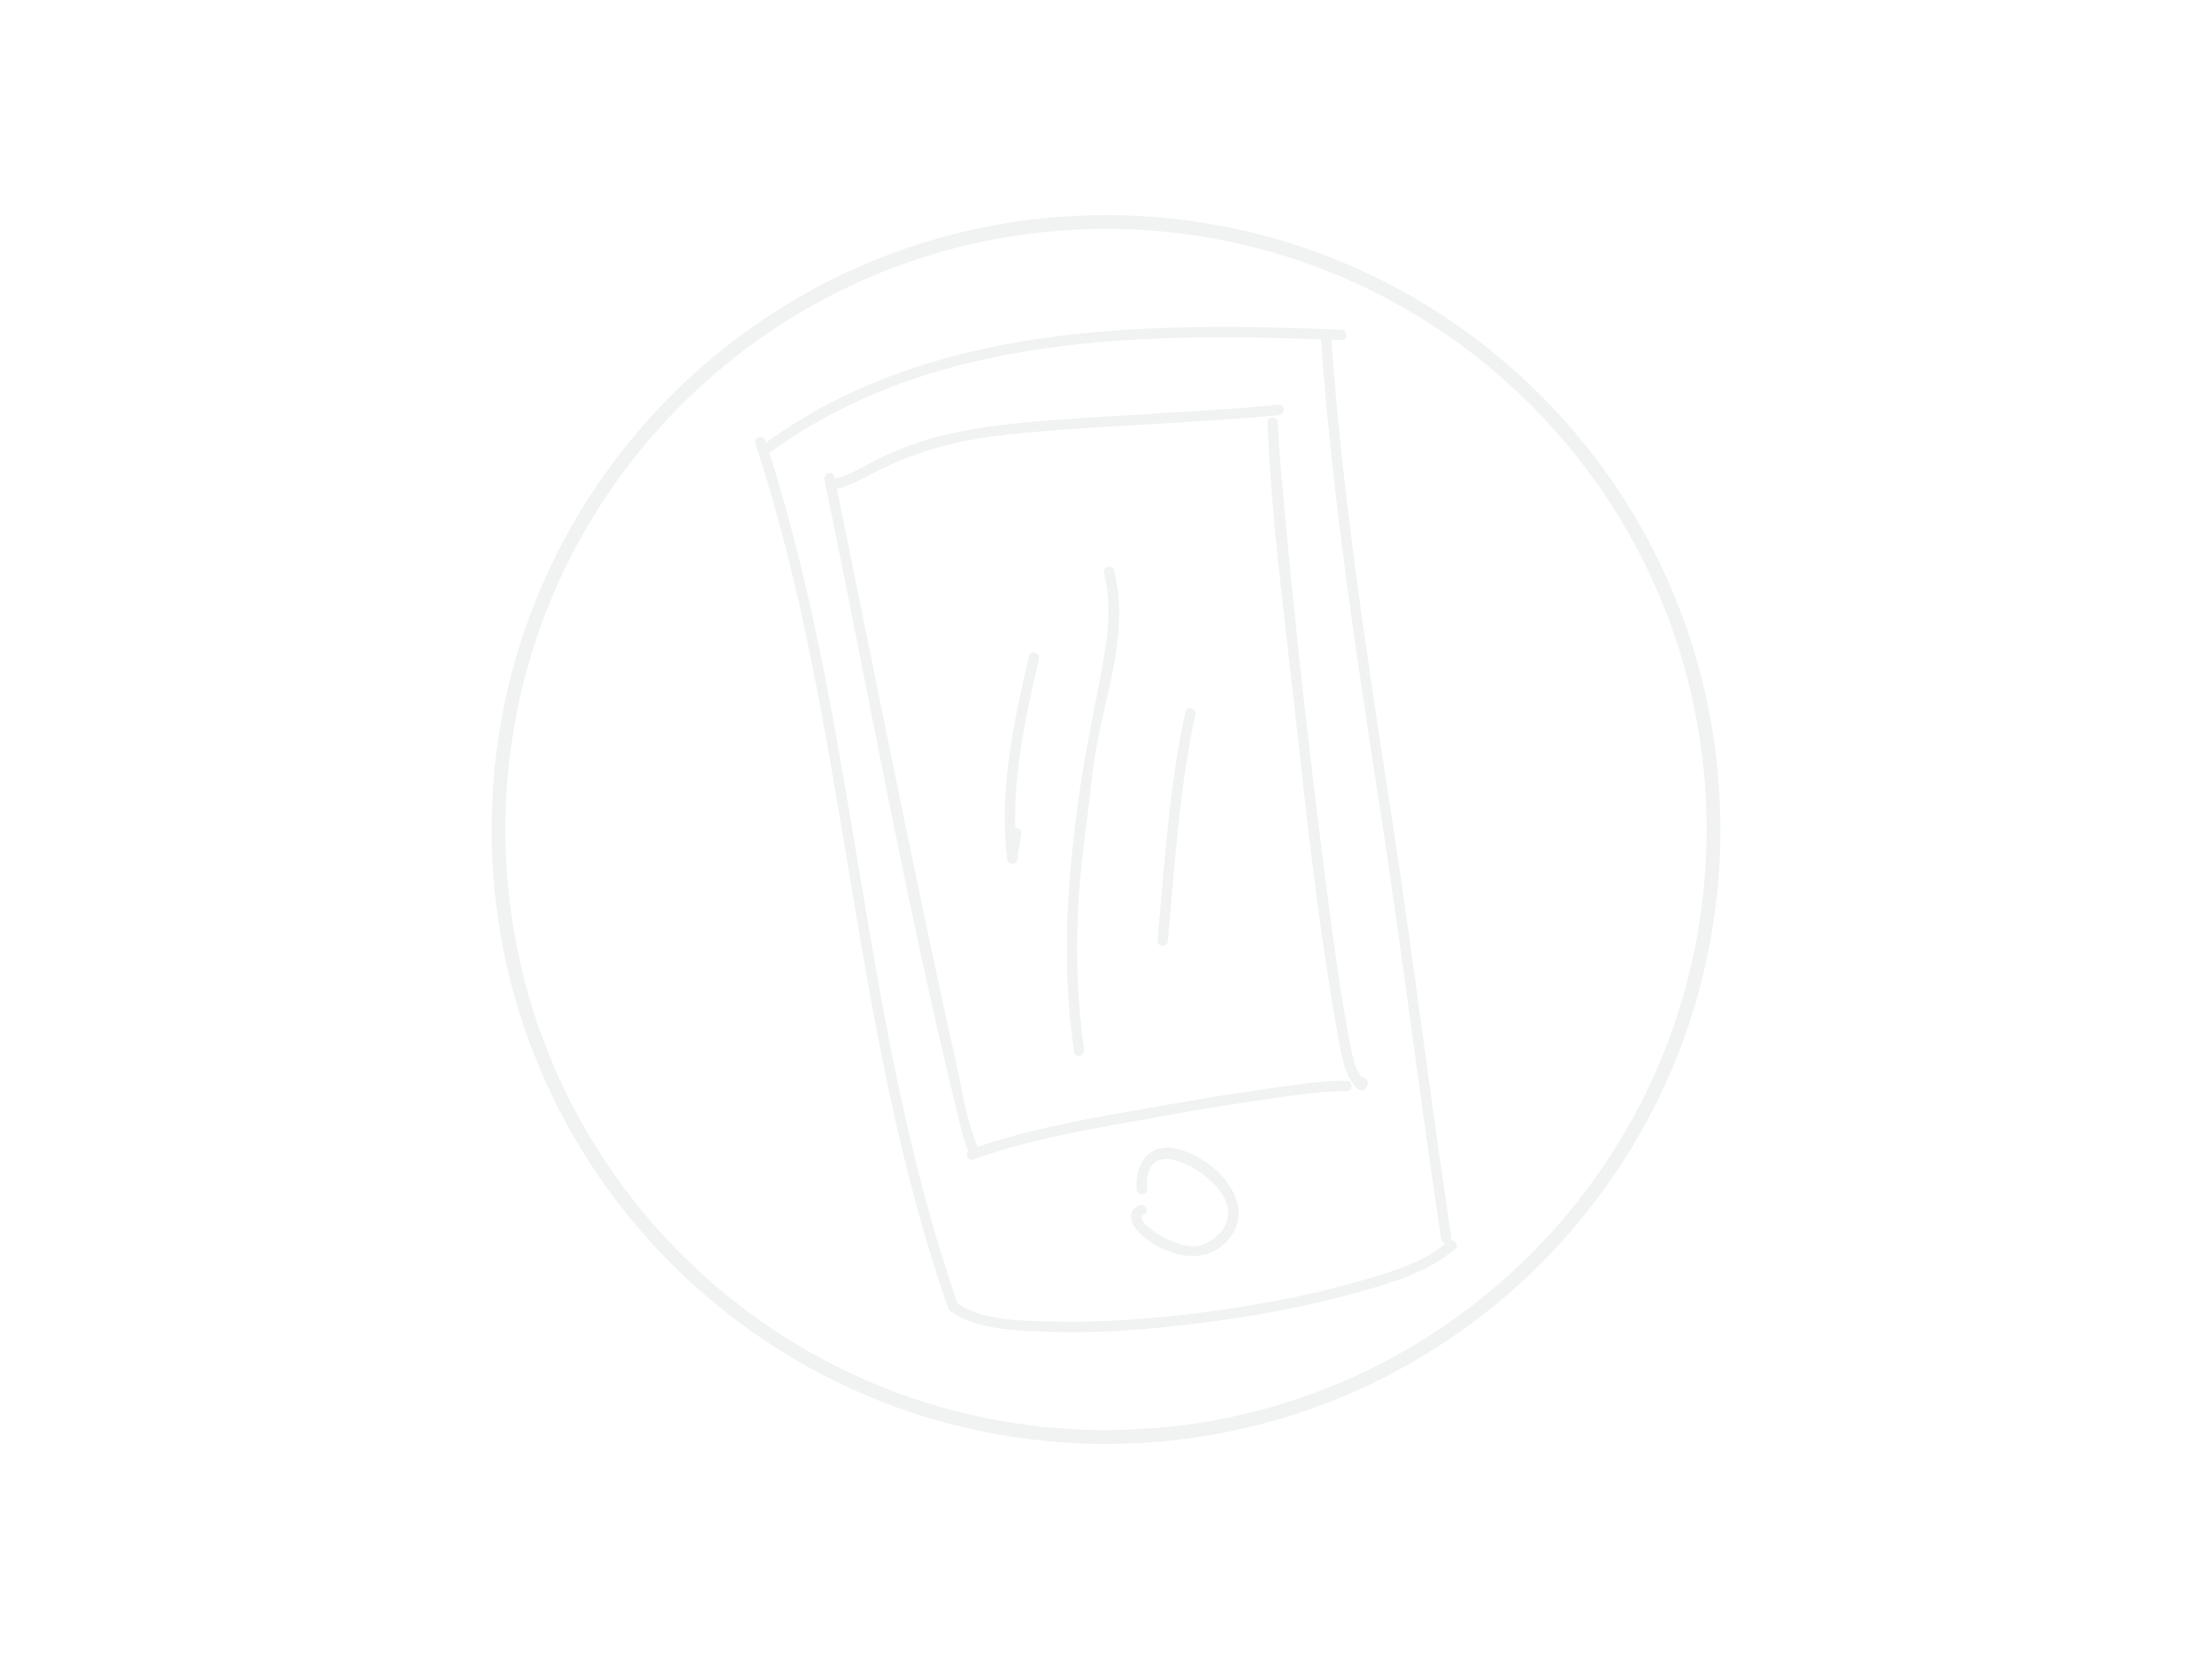
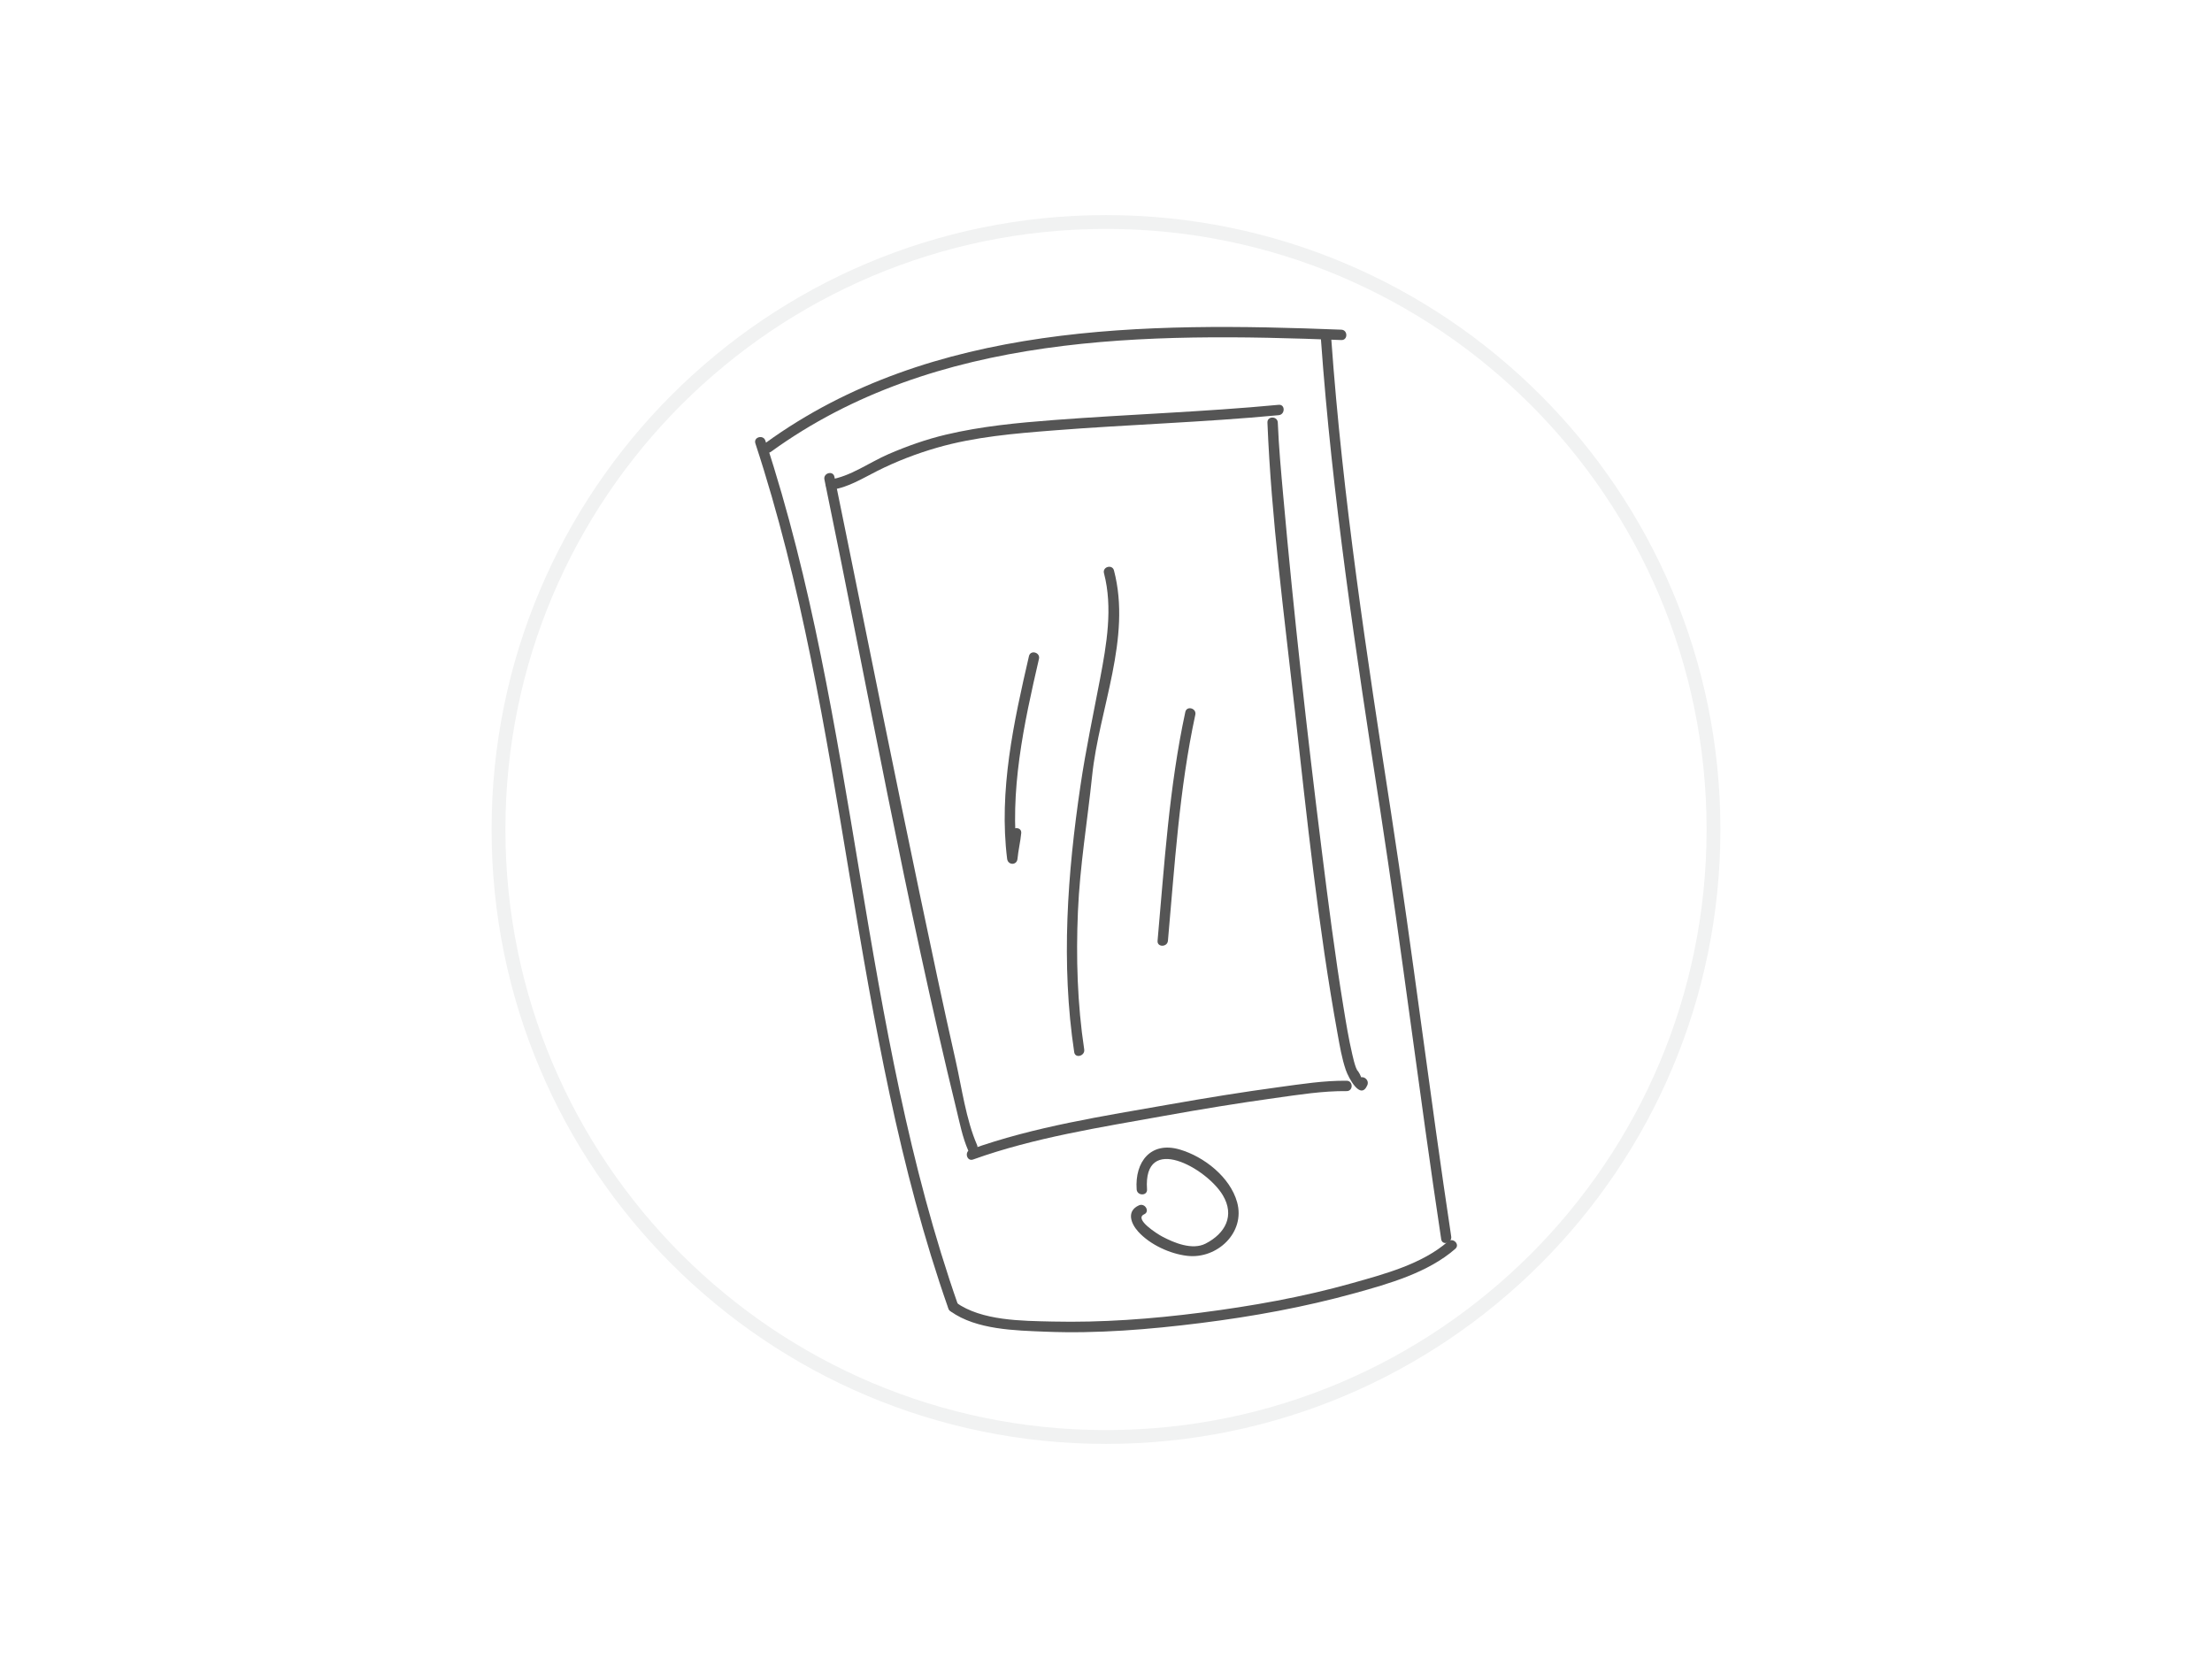
<svg xmlns="http://www.w3.org/2000/svg" version="1.1" id="Layer_1" x="0px" y="0px" width="640px" height="480px" viewBox="0 0 640 480" enable-background="new 0 0 640 480" xml:space="preserve">
  <g>
    <g>
      <g>
-         <path fill="#F1F2F2" d="M218.554,128.292c26.801,81.525,27.363,169.12,55.812,250.238c0.636,1.813,3.534,1.033,2.893-0.797     c-28.449-81.118-29.011-168.714-55.812-250.238C220.845,125.666,217.947,126.449,218.554,128.292L218.554,128.292z" />
+         <path fill="#555555" d="M218.554,128.292c26.801,81.525,27.363,169.12,55.812,250.238c0.636,1.812,3.534,1.033,2.893-0.797     c-28.449-81.118-29.011-168.714-55.812-250.238C220.845,125.666,217.947,126.449,218.554,128.292L218.554,128.292z" />
      </g>
    </g>
    <g>
      <g>
-         <path fill="#F1F2F2" d="M275.056,379.427c7.45,5.328,18.708,5.521,27.46,5.874c14.974,0.604,30.05-0.648,44.896-2.508     c15.02-1.882,29.989-4.604,44.586-8.642c9.849-2.724,21.195-5.942,29.062-12.824c1.459-1.276-0.672-3.389-2.121-2.121     c-7.473,6.536-18.413,9.424-27.739,12.053c-14.311,4.033-29.054,6.641-43.788,8.534c-14.227,1.828-28.623,2.901-42.973,2.568     c-8.757-0.203-20.396-0.181-27.87-5.524C274.992,375.709,273.497,378.312,275.056,379.427L275.056,379.427z" />
+         <path fill="#555555" d="M275.056,379.427c7.45,5.328,18.708,5.521,27.46,5.874c14.974,0.604,30.05-0.647,44.896-2.508     c15.02-1.882,29.988-4.604,44.586-8.642c9.849-2.725,21.195-5.942,29.062-12.824c1.459-1.276-0.672-3.39-2.12-2.121     c-7.474,6.536-18.413,9.424-27.739,12.053c-14.312,4.033-29.054,6.642-43.788,8.534c-14.227,1.828-28.623,2.901-42.973,2.568     c-8.757-0.203-20.396-0.182-27.87-5.524C274.992,375.709,273.497,378.312,275.056,379.427L275.056,379.427z" />
      </g>
    </g>
    <g>
      <g>
-         <path fill="#F1F2F2" d="M419.879,357.76c-6.157-40.811-11.11-81.766-17.394-122.568c-7.019-45.568-14.034-91.17-17.309-137.192     c-0.137-1.918-3.138-1.932-3,0c3.248,45.65,10.158,90.896,17.124,136.095c6.385,41.434,11.433,83.021,17.686,124.463     C417.274,360.465,420.164,359.651,419.879,357.76L419.879,357.76z" />
+         <path fill="#555555" d="M419.879,357.76c-6.157-40.811-11.11-81.766-17.394-122.568c-7.02-45.568-14.034-91.17-17.31-137.192     c-0.137-1.918-3.138-1.932-3,0c3.248,45.65,10.158,90.896,17.124,136.095c6.385,41.434,11.434,83.021,17.687,124.462     C417.274,360.465,420.164,359.651,419.879,357.76L419.879,357.76z" />
      </g>
    </g>
    <g>
      <g>
-         <path fill="#F1F2F2" d="M223.07,130.708c47.62-34.51,108.731-34.515,165.014-32.321c1.936,0.075,1.928-2.925,0-3     c-56.768-2.212-118.504-2.071-166.527,32.731C220.006,129.241,221.501,131.846,223.07,130.708L223.07,130.708z" />
+         <path fill="#555555" d="M223.07,130.708c47.62-34.51,108.731-34.515,165.014-32.321c1.936,0.075,1.928-2.925,0-3     c-56.768-2.212-118.504-2.071-166.527,32.731C220.006,129.241,221.501,131.846,223.07,130.708L223.07,130.708z" />
      </g>
    </g>
    <g>
      <g>
-         <path fill="#F1F2F2" d="M329.527,348.745c-3.649,1.653-2.362,5.214-0.23,7.58c3.418,3.794,9.245,6.476,14.268,7.035     c8.615,0.959,16.793-6.752,14.378-15.492c-2.019-7.304-9.58-13.218-16.597-15.275c-8.404-2.465-13.04,3.571-12.475,11.537     c0.136,1.918,3.137,1.932,3,0c-1.172-16.507,17.265-6.146,21.922,1.679c3.516,5.905,0.753,11.046-4.957,13.993     c-3.87,1.997-9.164-0.219-12.639-2.068c-1.243-0.662-8.221-5.01-5.156-6.398C332.801,350.538,331.274,347.953,329.527,348.745     L329.527,348.745z" />
+         <path fill="#555555" d="M329.527,348.745c-3.649,1.653-2.362,5.214-0.23,7.58c3.418,3.794,9.245,6.476,14.268,7.035     c8.615,0.959,16.793-6.752,14.379-15.492c-2.02-7.304-9.58-13.218-16.598-15.275c-8.404-2.465-13.039,3.571-12.475,11.537     c0.136,1.918,3.137,1.932,3,0c-1.172-16.507,17.265-6.146,21.922,1.679c3.516,5.905,0.753,11.046-4.957,13.993     c-3.87,1.997-9.164-0.219-12.639-2.067c-1.243-0.662-8.221-5.011-5.156-6.398C332.801,350.538,331.273,347.953,329.527,348.745     L329.527,348.745z" />
      </g>
    </g>
    <g>
      <g>
-         <path fill="#F1F2F2" d="M238.531,138.74c12.577,60.791,23.488,122.076,38.223,182.395c0.945,3.872,1.742,7.969,3.342,11.641     c0.771,1.771,3.354,0.241,2.59-1.514c-3.186-7.314-4.422-16.59-6.208-24.481c-3.613-15.965-6.989-31.984-10.343-48.005     c-7.176-34.272-14.098-68.597-21.055-102.913c-1.212-5.975-2.421-11.95-3.656-17.919     C241.032,136.049,238.141,136.853,238.531,138.74L238.531,138.74z" />
+         <path fill="#555555" d="M238.531,138.74c12.577,60.791,23.488,122.076,38.223,182.395c0.945,3.872,1.742,7.969,3.342,11.642     c0.771,1.771,3.354,0.24,2.59-1.515c-3.186-7.313-4.422-16.59-6.208-24.48c-3.613-15.965-6.989-31.984-10.343-48.006     c-7.176-34.271-14.098-68.596-21.055-102.913c-1.212-5.975-2.421-11.95-3.656-17.919     C241.032,136.049,238.141,136.853,238.531,138.74L238.531,138.74z" />
      </g>
    </g>
    <g>
      <g>
-         <path fill="#F1F2F2" d="M281.552,335.479c17.682-6.354,36.916-9.314,55.338-12.636c10.63-1.917,21.294-3.659,31.993-5.148     c6.821-0.949,13.834-2.081,20.743-2.006c1.936,0.021,1.934-2.979,0-3c-6.52-0.071-13.12,0.973-19.562,1.844     c-10.548,1.426-21.055,3.135-31.536,4.983c-19.22,3.389-39.338,6.446-57.772,13.07     C278.948,333.235,279.727,336.135,281.552,335.479L281.552,335.479z" />
+         <path fill="#555555" d="M281.552,335.479c17.682-6.354,36.916-9.313,55.339-12.636c10.629-1.917,21.293-3.659,31.992-5.147     c6.821-0.949,13.834-2.081,20.743-2.006c1.937,0.021,1.935-2.979,0-3c-6.521-0.071-13.12,0.973-19.562,1.844     c-10.549,1.426-21.056,3.135-31.537,4.982c-19.219,3.39-39.337,6.446-57.771,13.07     C278.948,333.235,279.727,336.135,281.552,335.479L281.552,335.479z" />
      </g>
    </g>
    <g>
      <g>
-         <path fill="#F1F2F2" d="M393.023,312.459c0.511-1.189,1.496,0.567,0.416-1.666c-0.254-0.526-0.528-0.884-0.894-1.322     c0.214,0.257-0.139-0.352-0.188-0.477c-0.484-1.258-0.783-2.596-1.091-3.904c-1.061-4.525-1.81-9.13-2.559-13.715     c-2.465-15.096-4.402-30.281-6.299-45.457c-4.249-34.011-8.054-68.102-11.108-102.242c-0.638-7.125-1.301-14.266-1.592-21.415     c-0.078-1.928-3.079-1.936-3,0c1.133,27.809,4.844,55.67,7.938,83.307c3.494,31.207,6.755,62.64,12.36,93.556     c0.634,3.492,1.223,7.09,2.381,10.456c0.768,2.229,4.273,8.935,6.225,4.394C396.369,312.216,393.785,310.686,393.023,312.459     L393.023,312.459z" />
+         <path fill="#555555" d="M393.023,312.459c0.511-1.189,1.496,0.567,0.416-1.666c-0.254-0.526-0.528-0.884-0.895-1.322     c0.214,0.258-0.139-0.352-0.188-0.477c-0.484-1.258-0.783-2.596-1.092-3.904c-1.061-4.525-1.81-9.13-2.559-13.715     c-2.465-15.096-4.402-30.281-6.299-45.457c-4.249-34.011-8.055-68.102-11.108-102.242c-0.638-7.125-1.301-14.266-1.592-21.415     c-0.078-1.928-3.079-1.936-3,0c1.133,27.809,4.844,55.67,7.938,83.307c3.494,31.207,6.754,62.64,12.359,93.556     c0.635,3.492,1.223,7.09,2.381,10.456c0.768,2.229,4.273,8.935,6.225,4.394C396.369,312.216,393.785,310.686,393.023,312.459     L393.023,312.459z" />
      </g>
    </g>
    <g>
      <g>
-         <path fill="#F1F2F2" d="M240.767,141.67c4.631-0.634,8.901-3.322,13.018-5.391c5.598-2.812,11.366-5.033,17.383-6.764     c10.955-3.15,22.331-4.088,33.645-4.979c21.7-1.707,43.479-2.354,65.152-4.411c1.908-0.181,1.926-3.183,0-3     c-21.671,2.057-43.45,2.752-65.152,4.411c-10.477,0.802-20.866,1.789-31.11,4.215c-5.72,1.354-11.252,3.317-16.641,5.645     c-5.475,2.364-11.15,6.567-17.091,7.381C238.06,139.039,238.876,141.929,240.767,141.67L240.767,141.67z" />
+         <path fill="#555555" d="M240.767,141.67c4.631-0.634,8.901-3.322,13.018-5.391c5.598-2.812,11.366-5.033,17.383-6.764     c10.955-3.15,22.331-4.088,33.645-4.979c21.701-1.707,43.479-2.354,65.152-4.411c1.908-0.181,1.926-3.183,0-3     c-21.671,2.057-43.449,2.752-65.152,4.411c-10.477,0.802-20.866,1.789-31.11,4.215c-5.72,1.354-11.252,3.317-16.641,5.645     c-5.475,2.364-11.15,6.567-17.091,7.381C238.06,139.039,238.876,141.929,240.767,141.67L240.767,141.67z" />
      </g>
    </g>
    <g>
      <g>
-         <path fill="#F1F2F2" d="M297.711,189.834c-4.416,19.083-8.764,38.97-6.319,58.642c0.236,1.904,2.817,1.954,3,0     c0.233-2.5,0.847-4.925,1.081-7.425c0.181-1.927-2.821-1.909-3,0c-0.234,2.5-0.848,4.925-1.081,7.425c1,0,2,0,3,0     c-2.415-19.436,1.849-38.987,6.212-57.845C301.039,188.748,298.146,187.949,297.711,189.834L297.711,189.834z" />
+         <path fill="#555555" d="M297.711,189.834c-4.416,19.083-8.764,38.97-6.319,58.643c0.236,1.903,2.817,1.953,3,0     c0.233-2.5,0.847-4.926,1.081-7.426c0.181-1.927-2.821-1.909-3,0c-0.234,2.5-0.848,4.926-1.081,7.426c1,0,2,0,3,0     c-2.415-19.437,1.849-38.987,6.212-57.846C301.039,188.748,298.146,187.949,297.711,189.834L297.711,189.834z" />
      </g>
    </g>
    <g>
      <g>
-         <path fill="#F1F2F2" d="M319.415,165.846c2.619,10.004,0.749,20.658-1.143,30.623c-1.948,10.258-4.109,20.384-5.642,30.715     c-3.793,25.584-5.698,51.554-1.828,77.246c0.287,1.908,3.178,1.095,2.893-0.797c-1.989-13.208-2.384-26.517-1.82-39.848     c0.56-13.234,2.744-26.195,4.112-39.338c2.022-19.428,11.466-39.748,6.32-59.398     C321.818,163.179,318.925,163.973,319.415,165.846L319.415,165.846z" />
+         <path fill="#555555" d="M319.415,165.846c2.619,10.004,0.749,20.658-1.143,30.623c-1.948,10.258-4.109,20.384-5.642,30.715     c-3.793,25.583-5.698,51.554-1.828,77.246c0.287,1.908,3.178,1.096,2.893-0.797c-1.989-13.208-2.384-26.517-1.82-39.848     c0.56-13.234,2.744-26.195,4.112-39.338c2.022-19.428,11.466-39.748,6.32-59.398     C321.818,163.179,318.925,163.973,319.415,165.846L319.415,165.846z" />
      </g>
    </g>
    <g>
      <g>
-         <path fill="#F1F2F2" d="M342.949,205.994c-4.695,21.755-6.047,44.077-8.029,66.194c-0.173,1.928,2.829,1.911,3,0     c1.959-21.853,3.283-43.903,7.922-65.397C346.249,204.905,343.357,204.104,342.949,205.994L342.949,205.994z" />
+         <path fill="#555555" d="M342.949,205.994c-4.695,21.755-6.047,44.076-8.029,66.193c-0.173,1.929,2.829,1.912,3,0     c1.959-21.853,3.283-43.902,7.922-65.396C346.249,204.905,343.357,204.104,342.949,205.994L342.949,205.994z" />
      </g>
    </g>
  </g>
  <circle fill="none" stroke="#F1F2F2" stroke-width="4" stroke-miterlimit="10" cx="320" cy="240" r="175.769" />
</svg>
